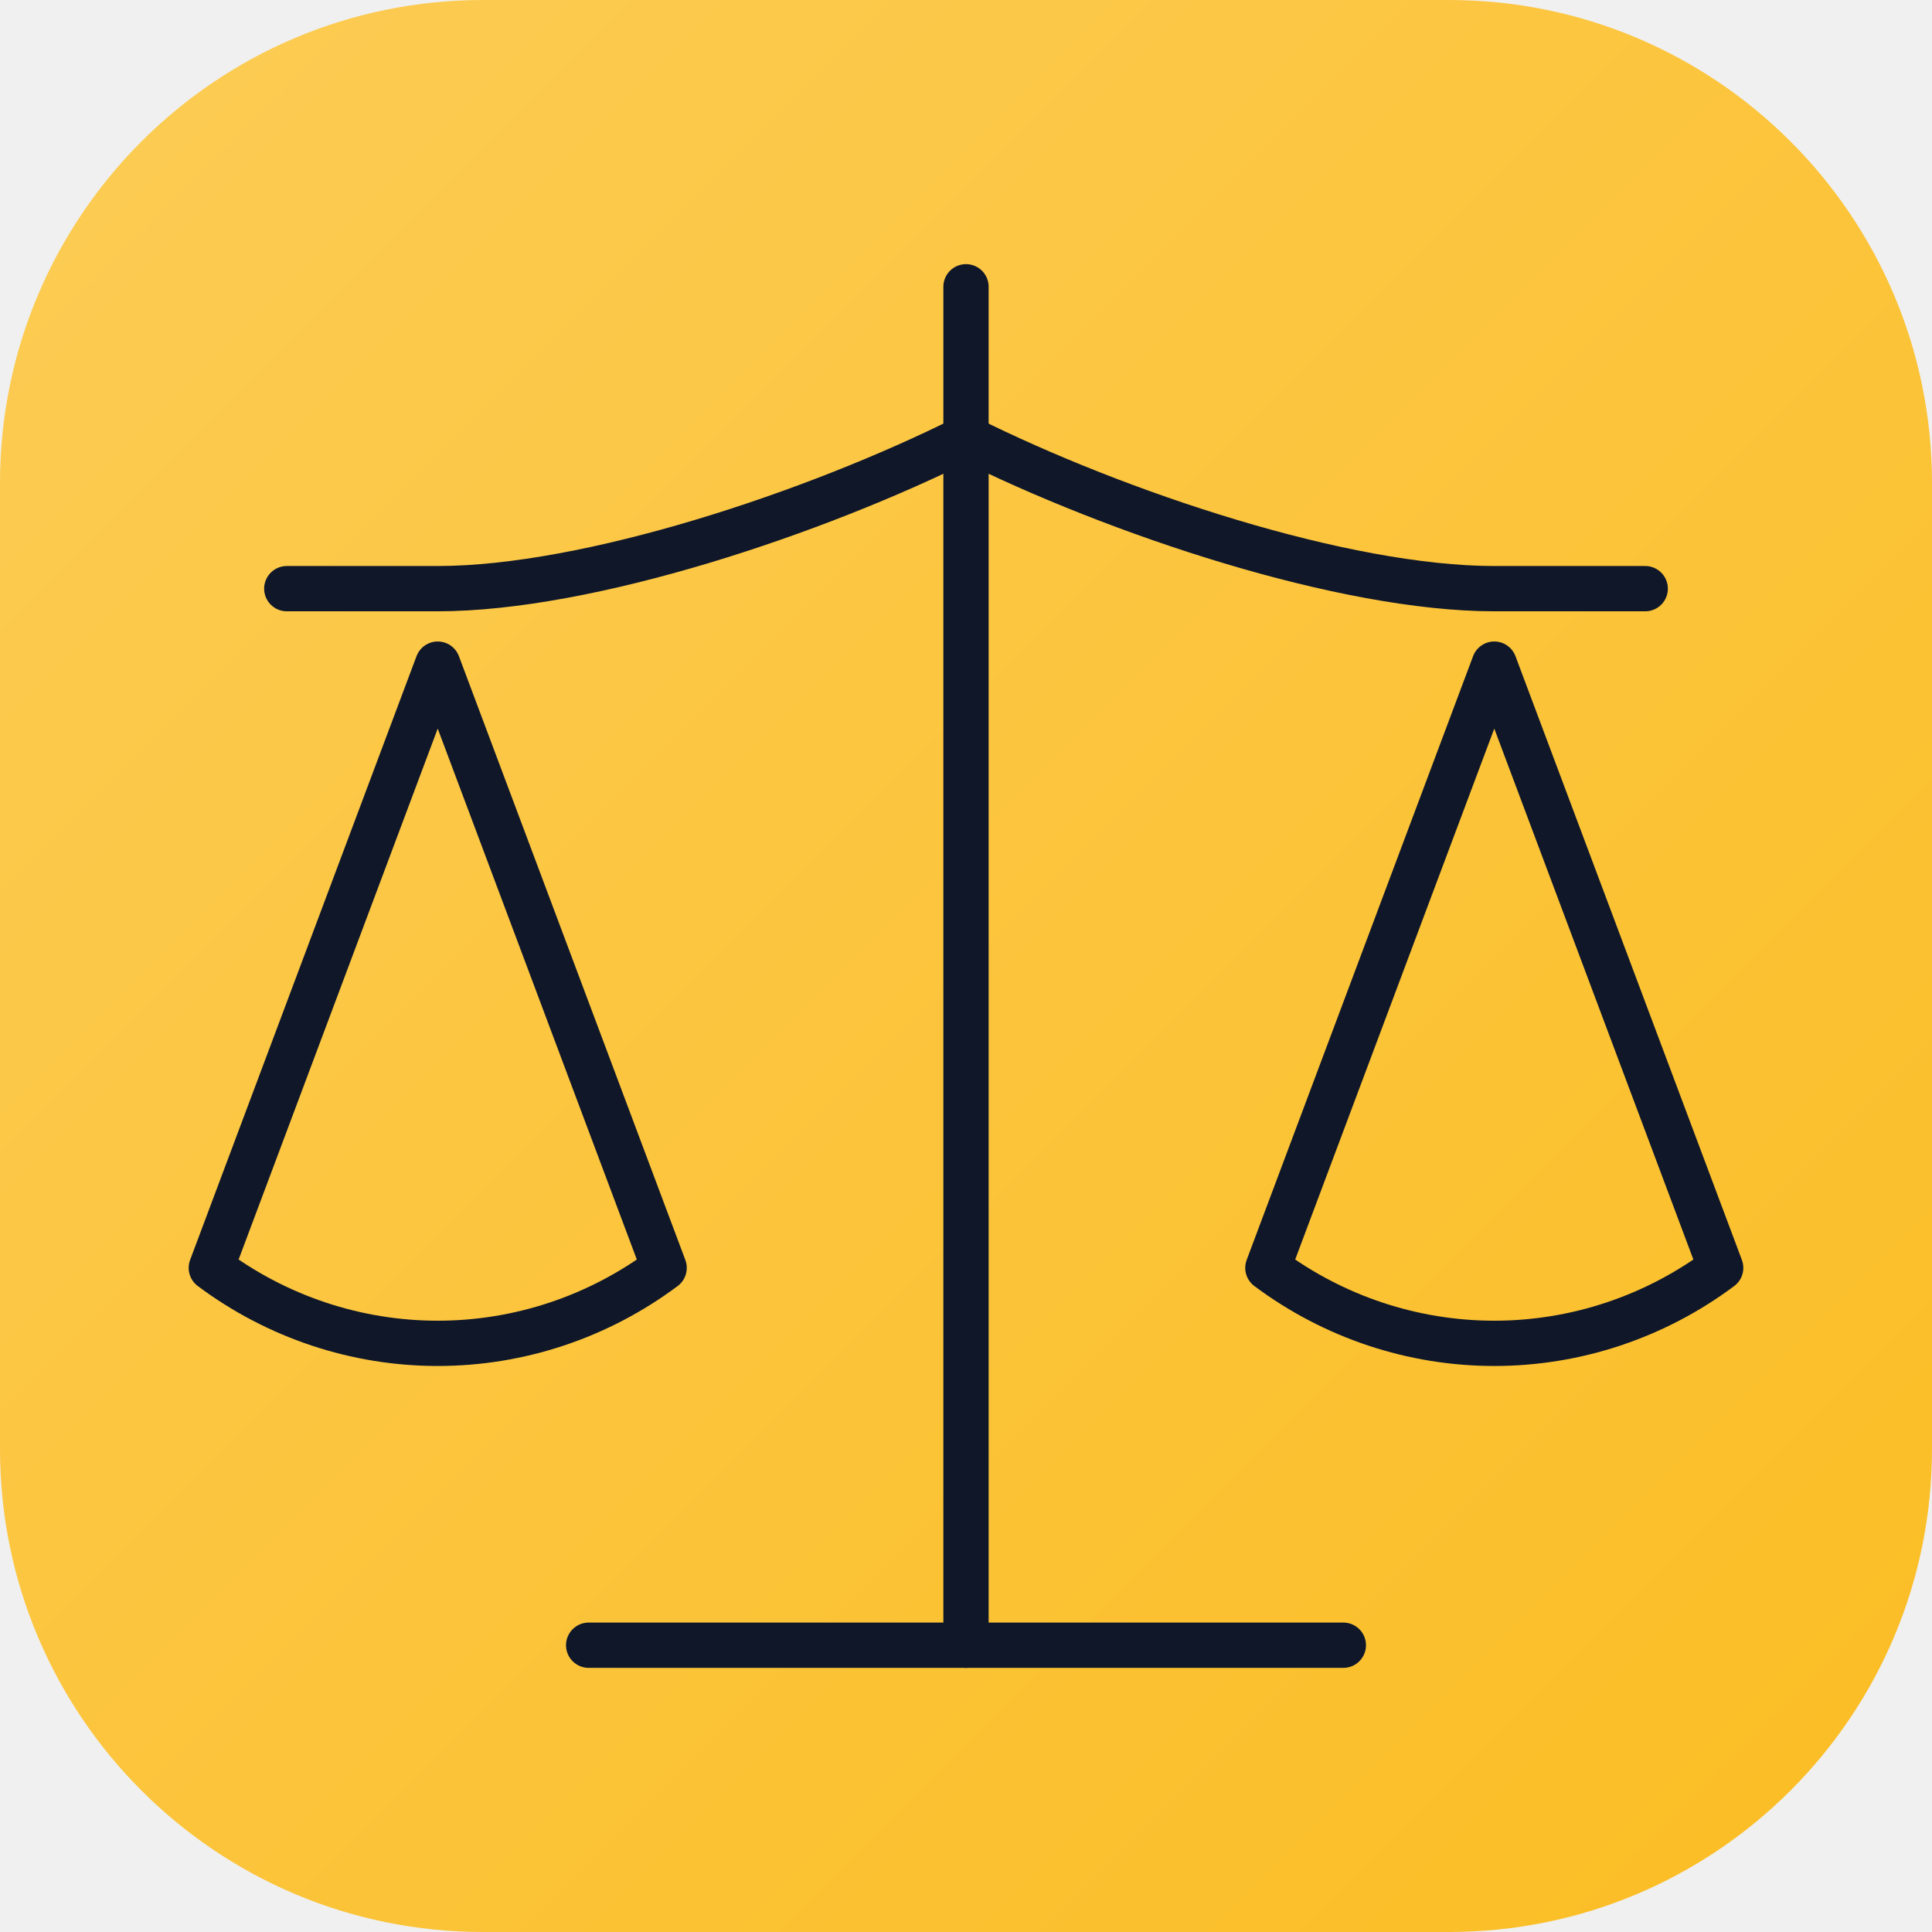
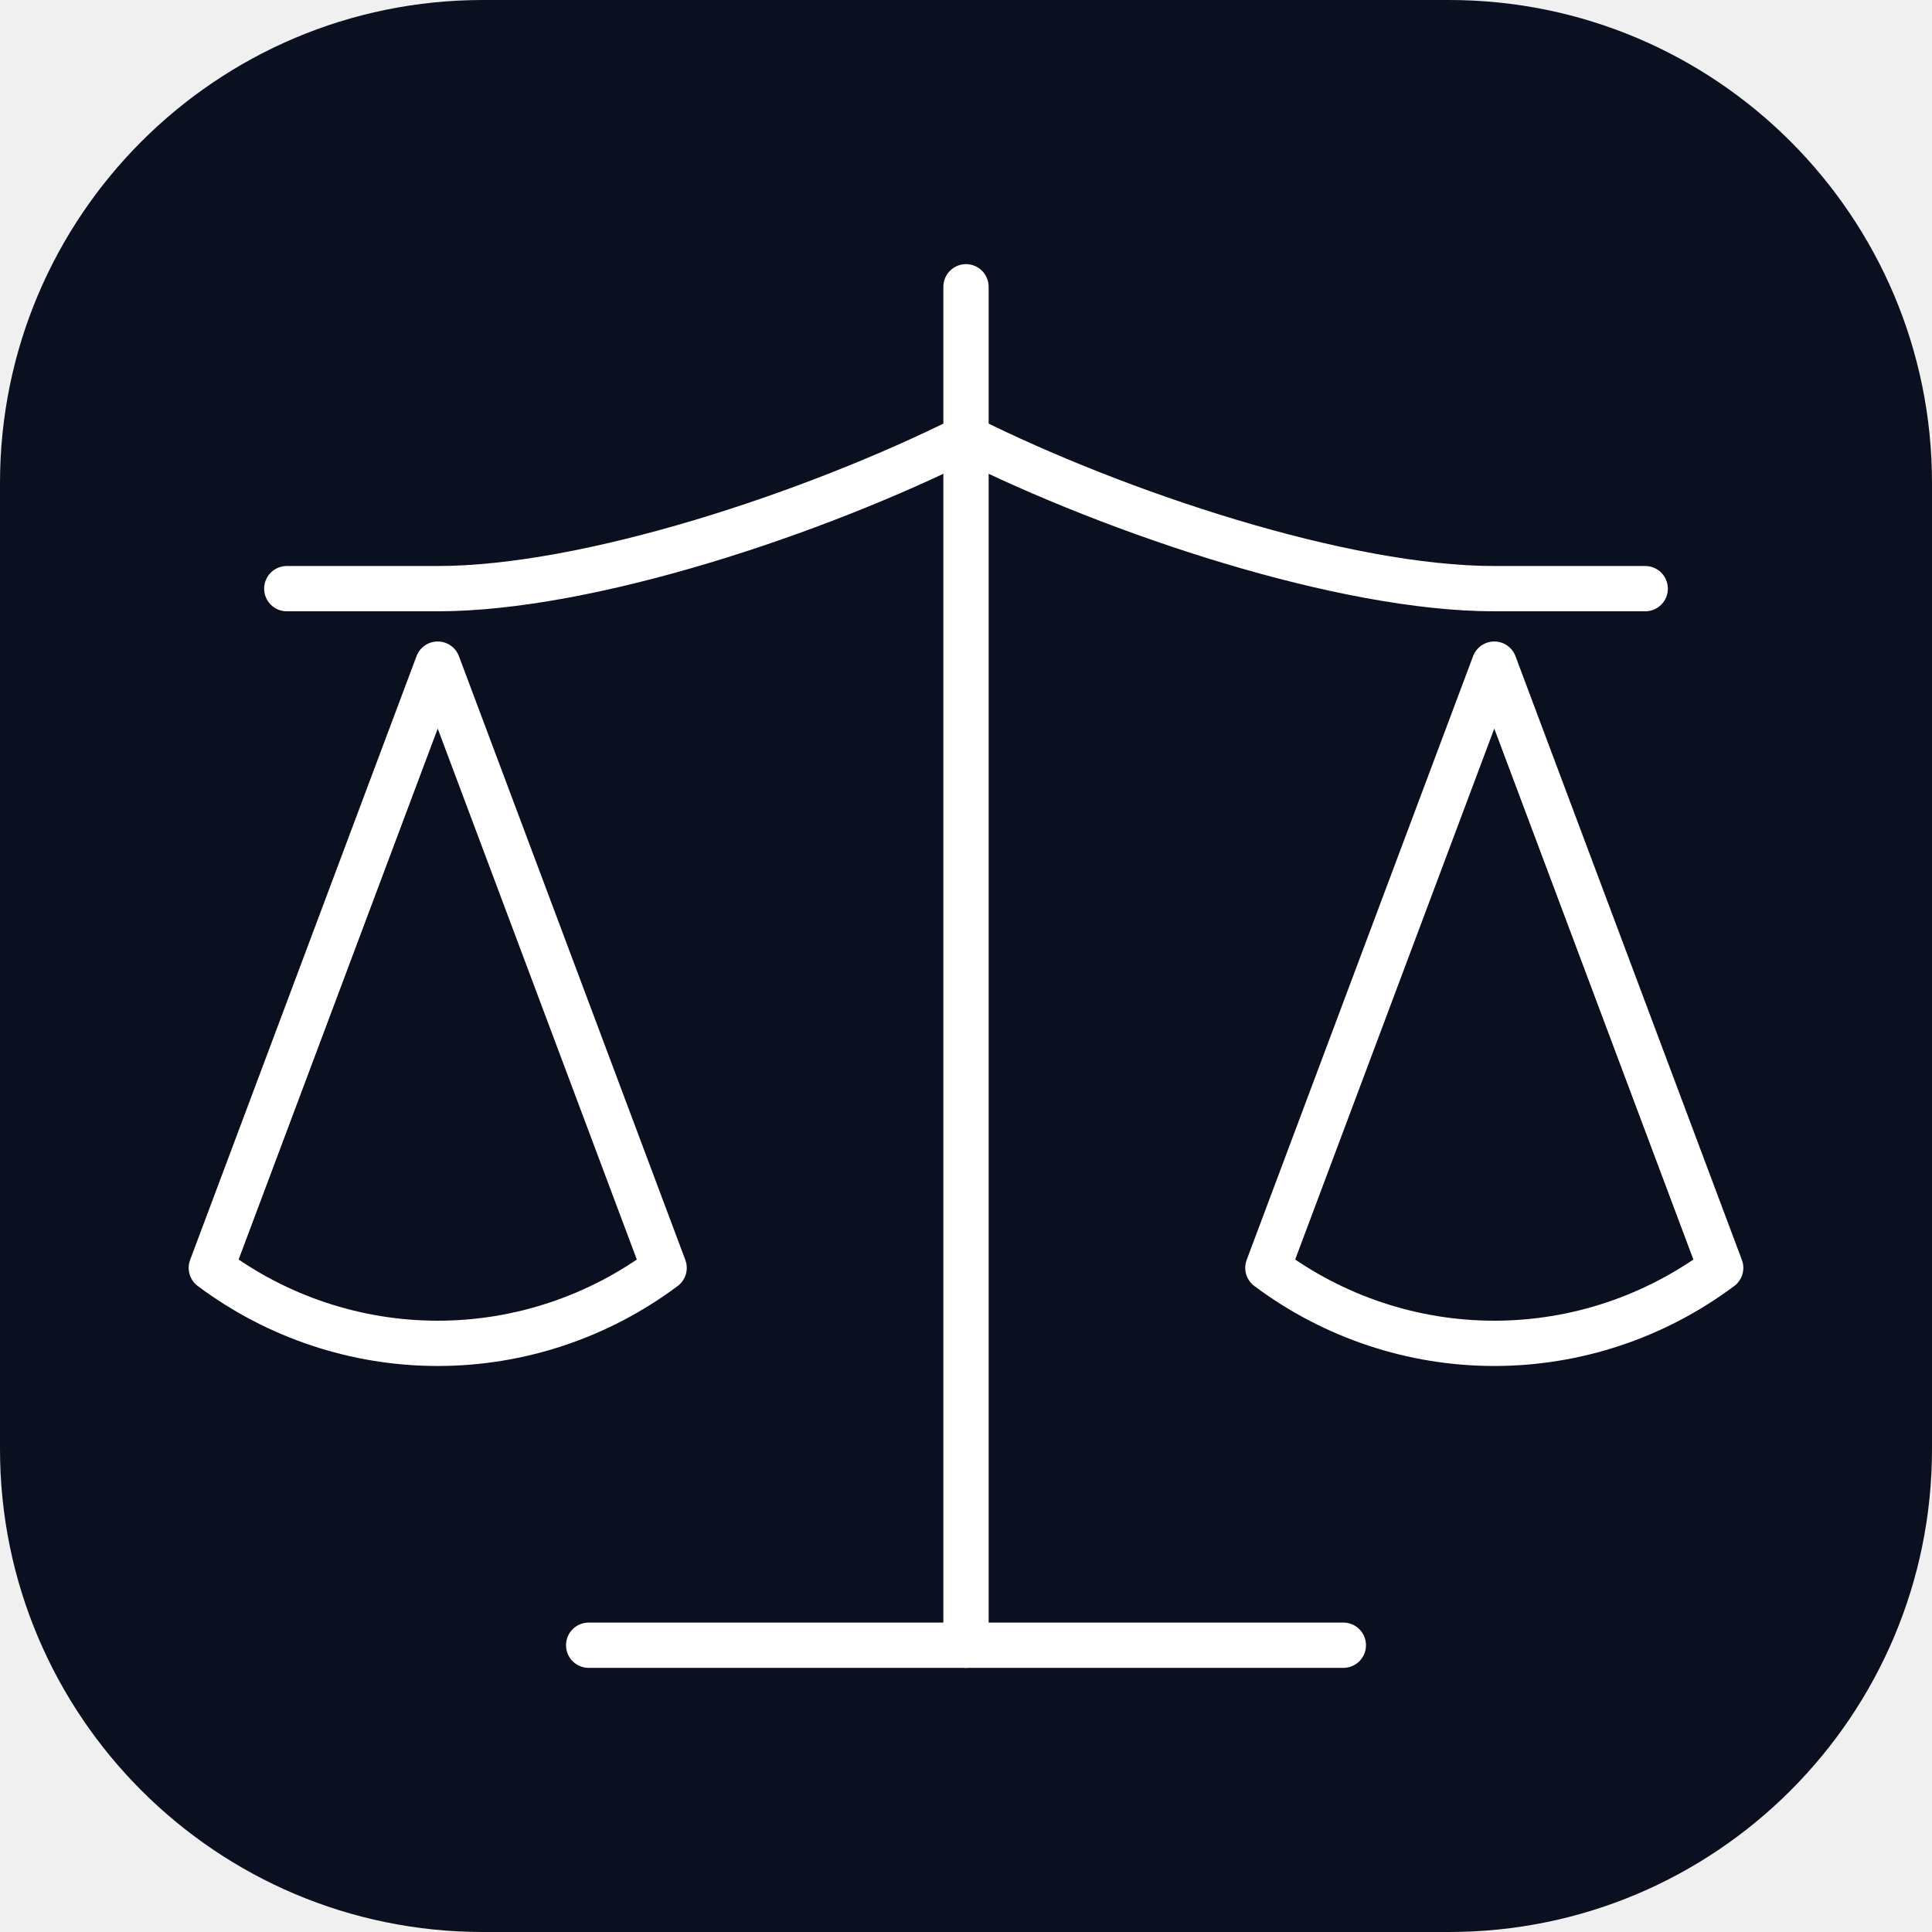
<svg xmlns="http://www.w3.org/2000/svg" viewBox="0 0 64 64" role="img" aria-label="SGA">
-   <defs>
-     <linearGradient id="logoAccent" x1="0%" y1="0%" x2="100%" y2="100%">
-       <stop offset="0%" stop-color="hsl(43 96% 66%)" />
-       <stop offset="100%" stop-color="hsl(43 96% 56%)" />
-     </linearGradient>
-   </defs>
-   <rect width="64" height="64" rx="16" fill="url(#logoAccent)" />
-   <g transform="translate(2 2) scale(2.5)" fill="none" stroke="hsl(222 47% 11%)" stroke-linecap="round" stroke-linejoin="round" stroke-width="1.5">
+   <rect width="64" height="64" rx="16" fill="#0b1020" />
+   <g transform="translate(2 2) scale(2.5)" fill="none" stroke="#ffffff" stroke-linecap="round" stroke-linejoin="round" stroke-width="1.5">
    <path d="m16 16 3-8 3 8c-.87.65-1.92 1-3 1s-2.13-.35-3-1Z" vector-effect="non-scaling-stroke" />
    <path d="m2 16 3-8 3 8c-.87.65-1.92 1-3 1s-2.13-.35-3-1Z" vector-effect="non-scaling-stroke" />
    <path d="M7 21h10" vector-effect="non-scaling-stroke" />
    <path d="M12 3v18" vector-effect="non-scaling-stroke" />
    <path d="M3 7h2c2 0 5-1 7-2 2 1 5 2 7 2h2" vector-effect="non-scaling-stroke" />
  </g>
</svg>
